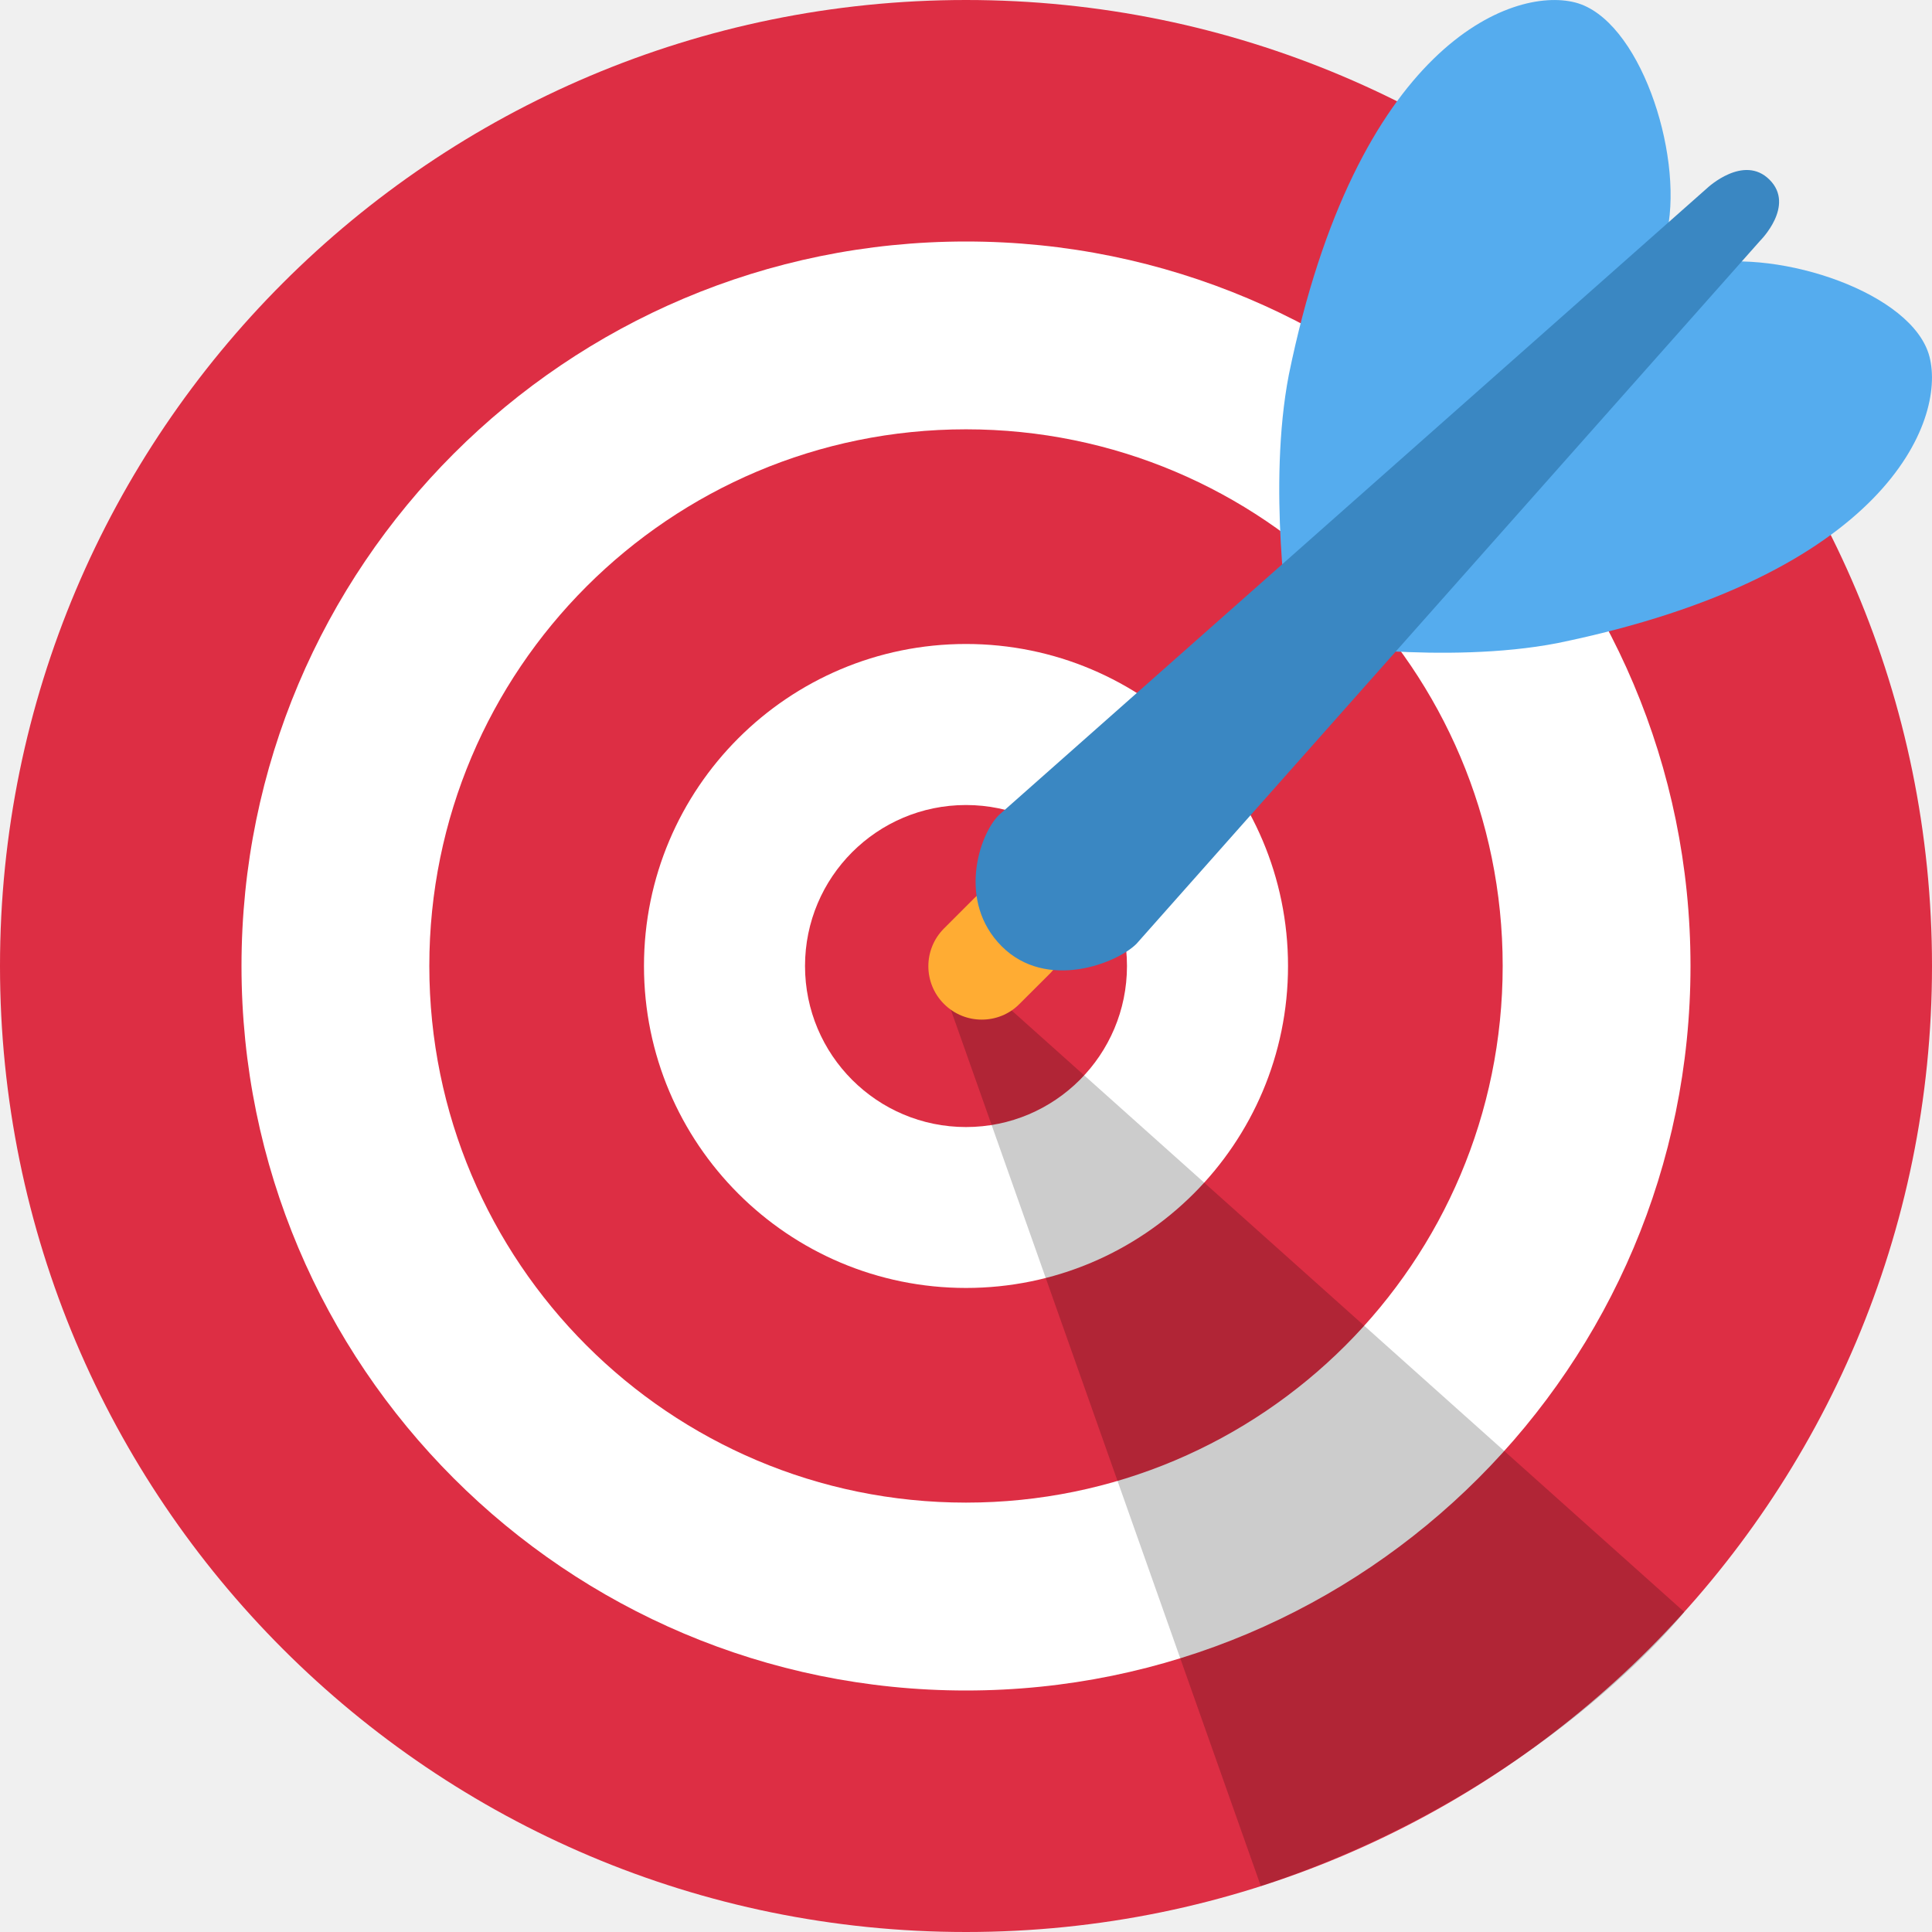
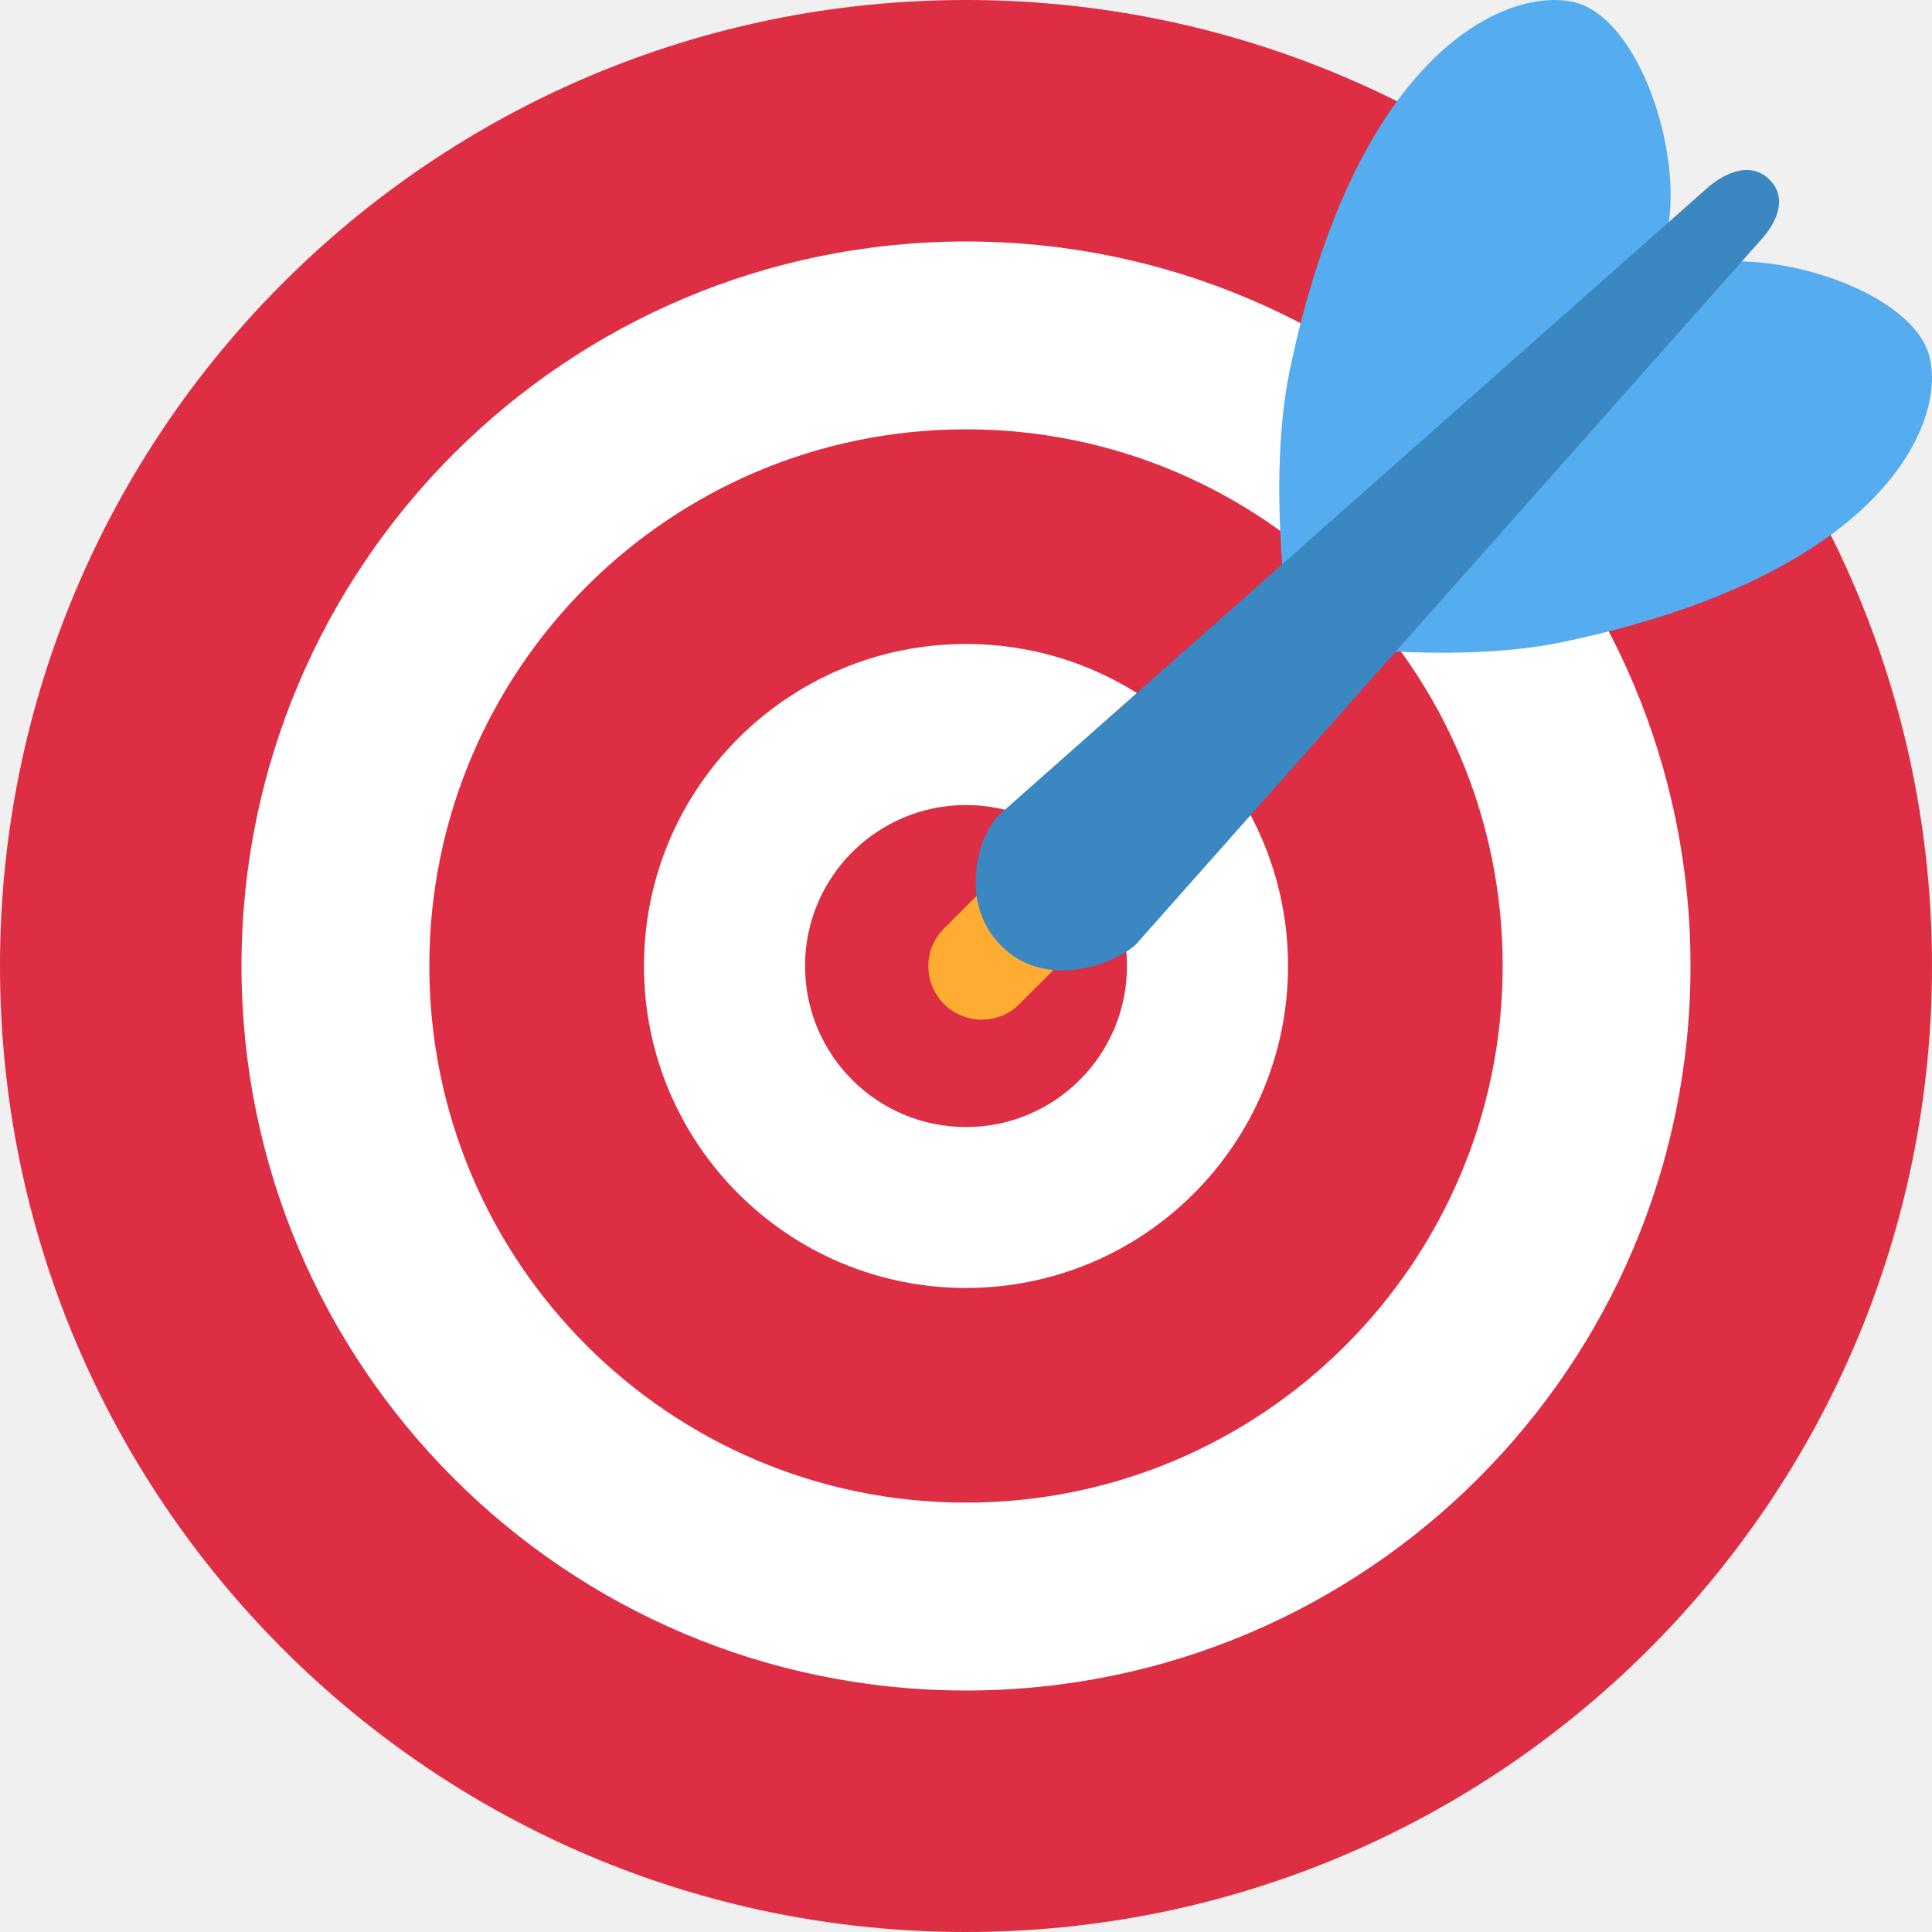
<svg xmlns="http://www.w3.org/2000/svg" width="28" height="28" viewBox="0 0 28 28" fill="none">
  <path d="M14 28C21.732 28 28 21.732 28 14C28 6.268 21.732 0 14 0C6.268 0 0 6.268 0 14C0 21.732 6.268 28 14 28Z" fill="#DD2E44" />
  <path d="M14 24.5C19.799 24.5 24.5 19.799 24.5 14C24.5 8.201 19.799 3.5 14 3.5C8.201 3.5 3.5 8.201 3.5 14C3.5 19.799 8.201 24.5 14 24.5Z" fill="white" />
  <path d="M14 21.777C18.296 21.777 21.778 18.295 21.778 13.999C21.778 9.704 18.296 6.222 14 6.222C9.704 6.222 6.222 9.704 6.222 13.999C6.222 18.295 9.704 21.777 14 21.777Z" fill="#DD2E44" />
  <path d="M14 18.666C16.577 18.666 18.667 16.577 18.667 14C18.667 11.422 16.577 9.333 14 9.333C11.423 9.333 9.333 11.422 9.333 14C9.333 16.577 11.423 18.666 14 18.666Z" fill="white" />
  <path d="M14 16.334C15.289 16.334 16.333 15.289 16.333 14C16.333 12.712 15.289 11.667 14 11.667C12.711 11.667 11.667 12.712 11.667 14C11.667 15.289 12.711 16.334 14 16.334Z" fill="#DD2E44" />
-   <path opacity="0.2" d="M14.187 14.22L24.41 23.362C24.41 23.362 22.351 25.988 18.273 27.335L13.672 14.327L14.187 14.22Z" fill="black" />
+   <path opacity="0.2" d="M14.187 14.22L24.41 23.362C24.41 23.362 22.351 25.988 18.273 27.335L13.672 14.327L14.187 14.22Z" />
  <path d="M14.229 14.777C14.03 14.777 13.833 14.702 13.681 14.55C13.379 14.248 13.379 13.758 13.681 13.456L14.119 13.018C14.422 12.715 14.911 12.715 15.214 13.018C15.516 13.32 15.516 13.81 15.214 14.112L14.775 14.55C14.625 14.702 14.427 14.777 14.229 14.777Z" fill="#FFAC33" />
  <path d="M18.679 5.43C18.366 7.047 18.679 9.078 18.679 9.078L24.166 3.332C24.392 2.201 23.755 0.274 22.829 0.036C21.904 -0.202 19.657 0.66 18.679 5.43ZM22.57 9.321C20.953 9.634 18.922 9.321 18.922 9.321L24.668 3.834C25.799 3.608 27.726 4.245 27.964 5.171C28.202 6.096 27.34 8.343 22.57 9.321Z" fill="#55ACEE" />
  <path d="M25.51 3.488L16.47 13.679C16.189 13.96 15.169 14.365 14.518 13.715C13.868 13.064 14.192 12.097 14.474 11.815L24.745 2.723C24.745 2.723 25.271 2.229 25.646 2.605C26.022 2.981 25.51 3.488 25.51 3.488Z" fill="#3A87C2" />
</svg>
